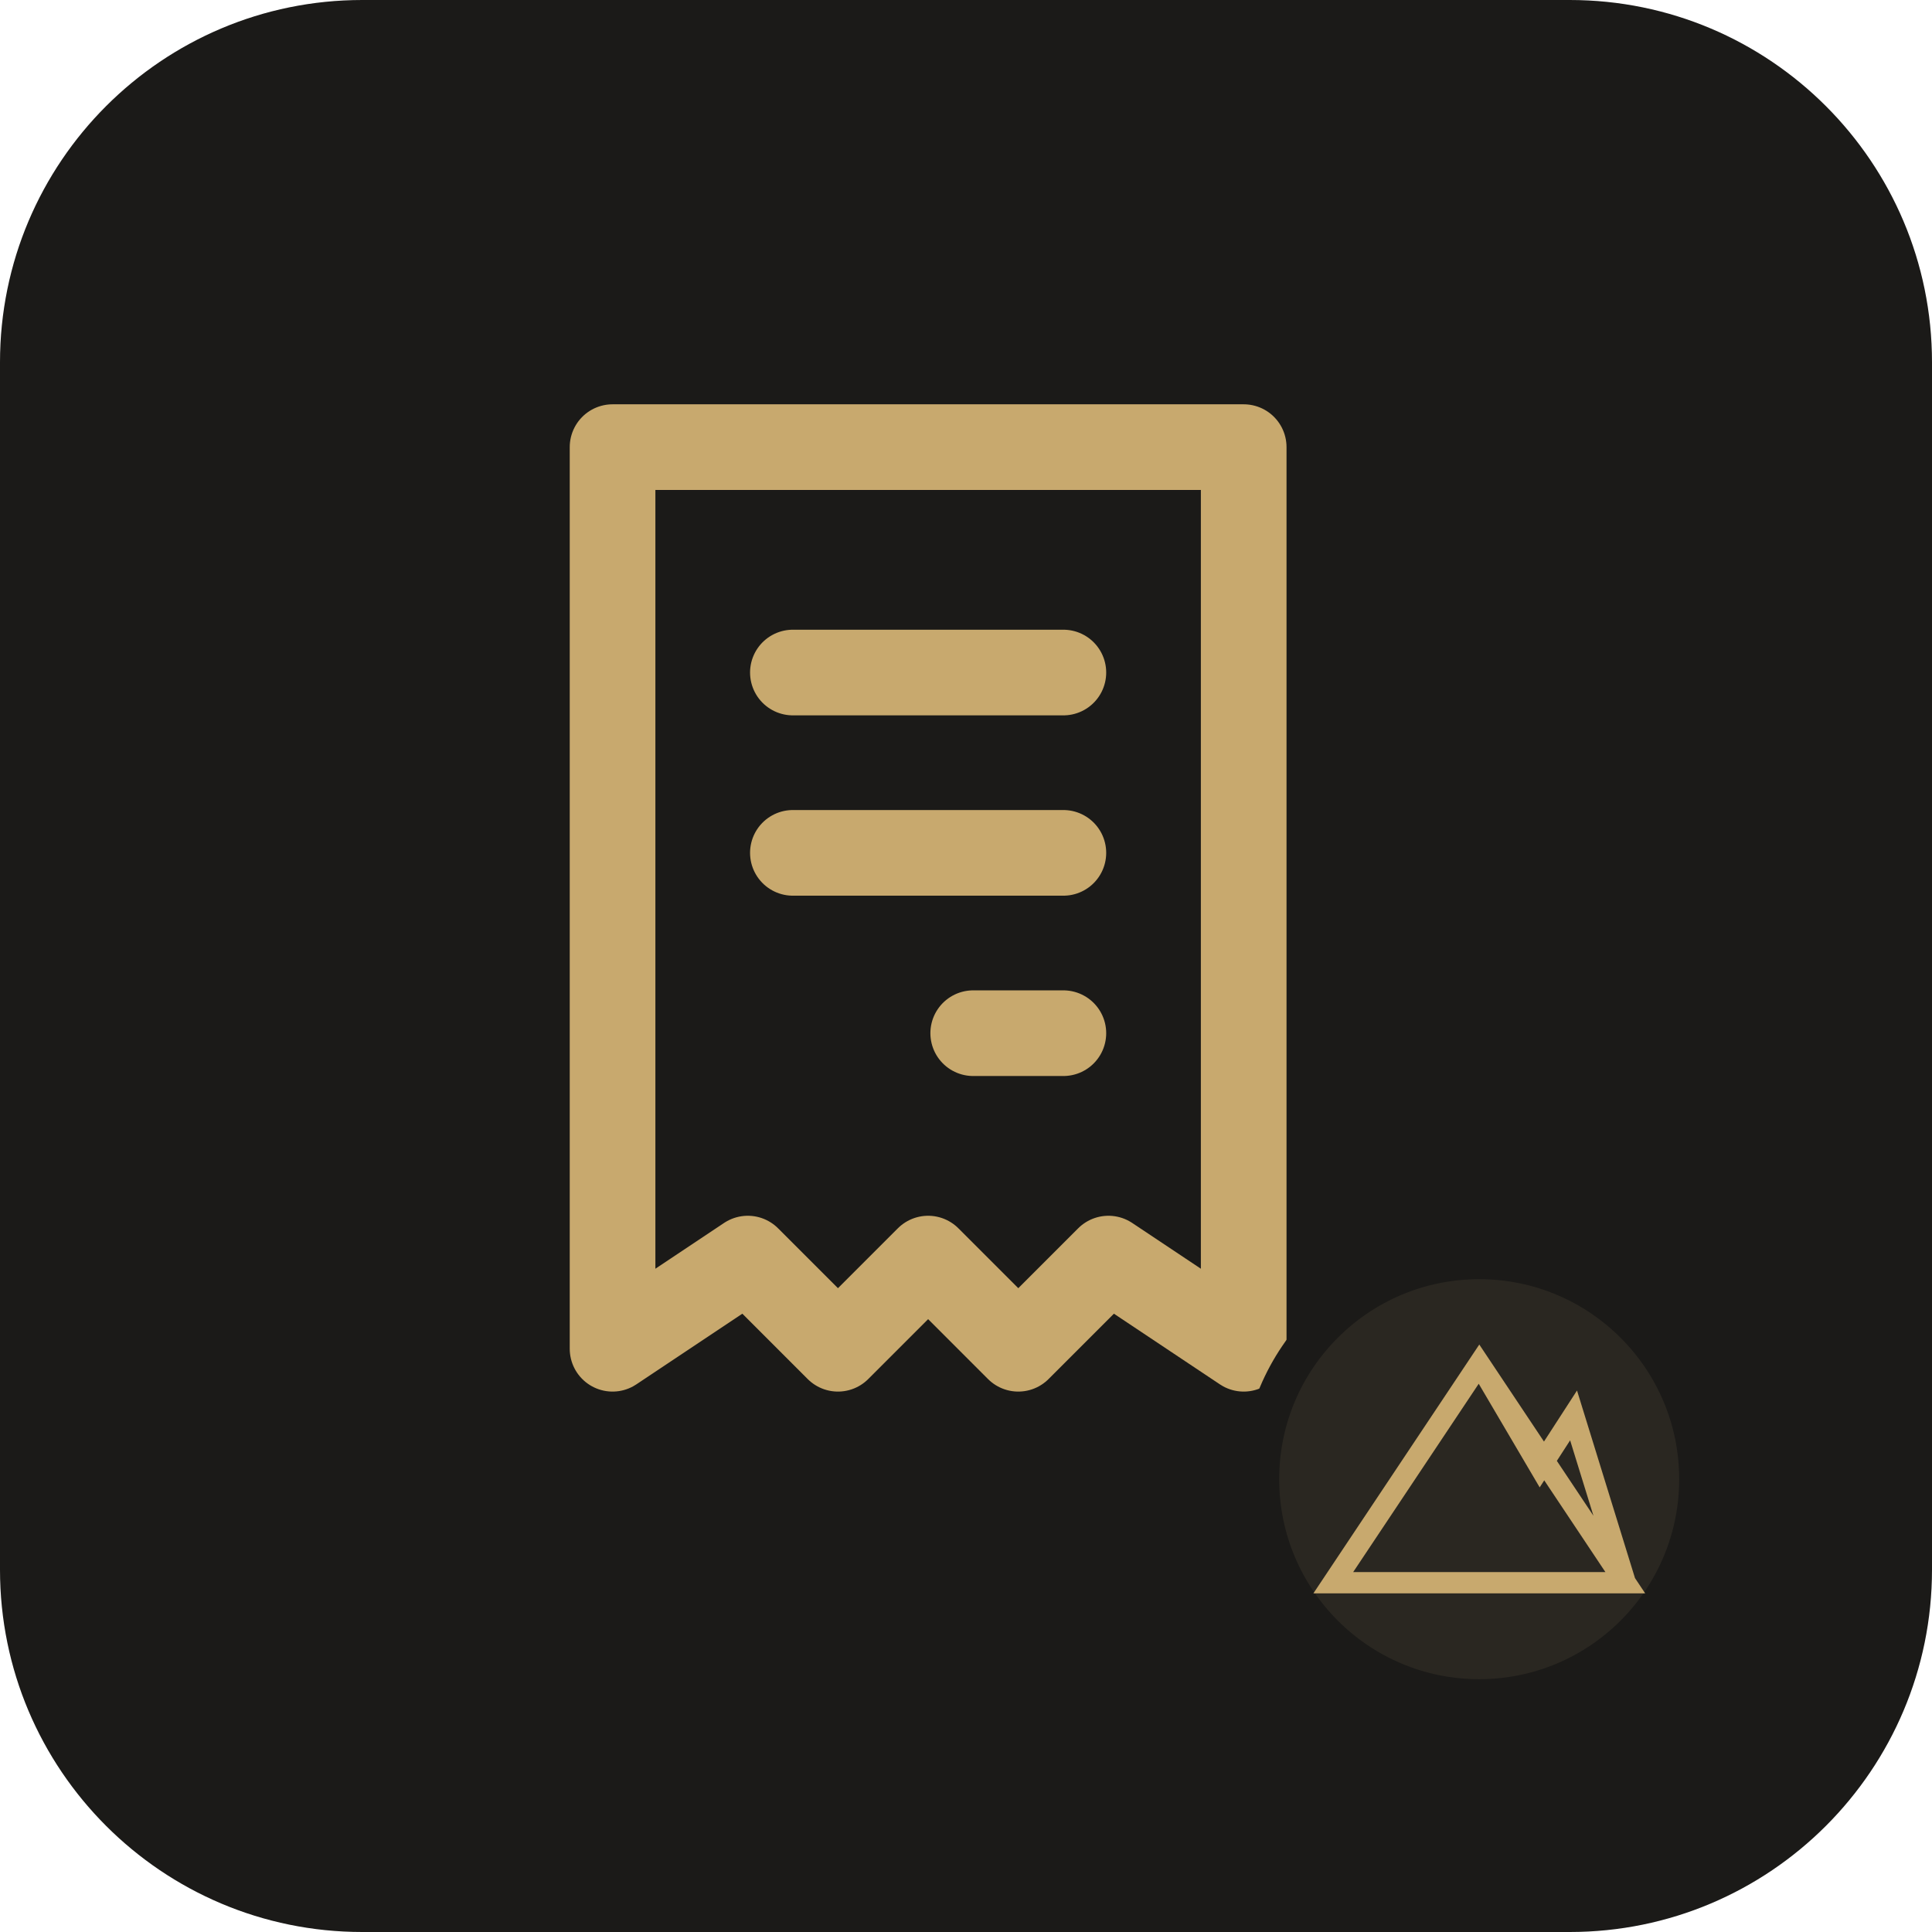
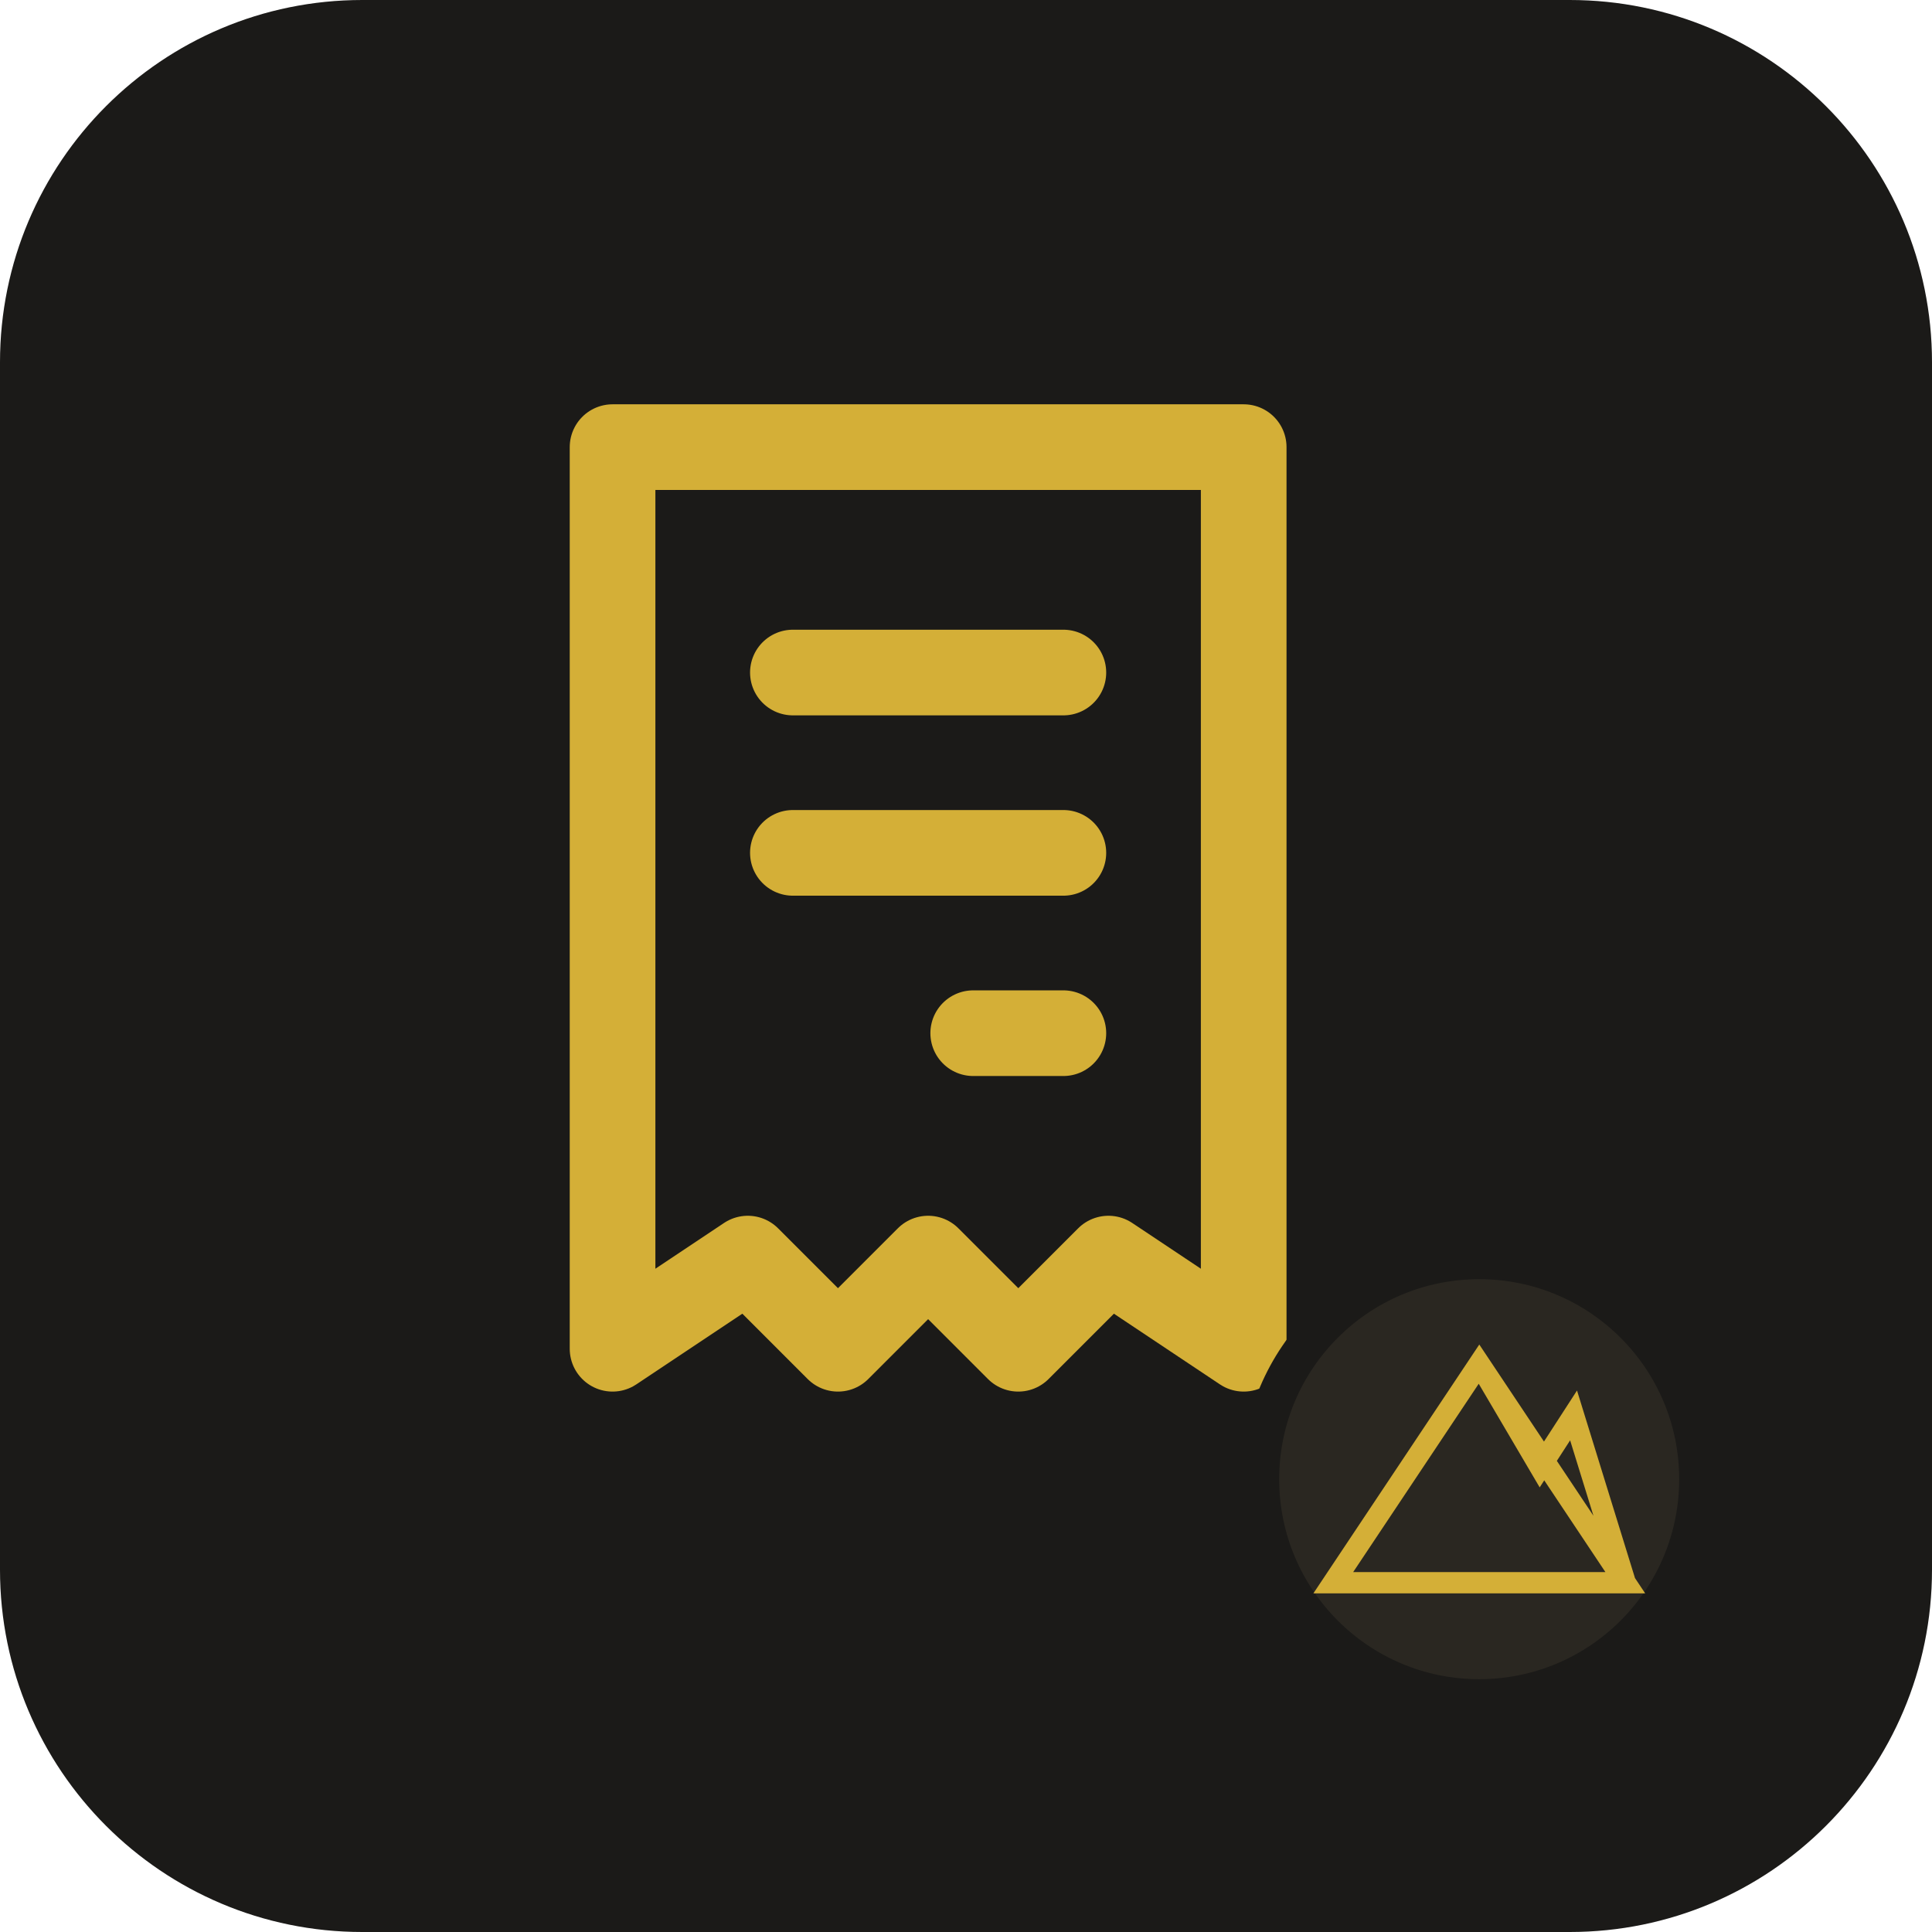
<svg xmlns="http://www.w3.org/2000/svg" viewBox="0 0 512 512" fill="none">
  <rect width="512" height="512" rx="96" fill="#1b1a18" />
-   <g transform="translate(102.6 94.6) scale(11.947)" stroke="#c8a96e" stroke-width="1.9" stroke-linecap="round" stroke-linejoin="round" fill="none">
+   <g transform="translate(102.6 94.6) scale(11.947)" stroke="#d4af37" stroke-width="1.9" stroke-linecap="round" stroke-linejoin="round" fill="none">
    <path d="M5 2h14v20l-3-2-2 2-2-2-2 2-2-2-3 2z" />
    <path d="M9 7h6" />
    <path d="M9 11h6" />
    <path d="M13 15h2" />
  </g>
  <circle cx="392" cy="392" r="58" fill="#2a2721" stroke="#1b1a18" stroke-width="10" />
  <g transform="translate(343.6667 340.4444) scale(0.806)">
-     <path d="M60 26 L108 98 L12 98 Z M60 26 L80 60 L91 43 L108 98" stroke="#c8a96e" stroke-width="7" stroke-linecap="round" stroke-linejoin="miter" fill="none" />
+     <path d="M60 26 L108 98 L12 98 Z M60 26 L80 60 L91 43 L108 98" stroke="#d4af37" stroke-width="7" stroke-linecap="round" stroke-linejoin="miter" fill="none" />
  </g>
</svg>
